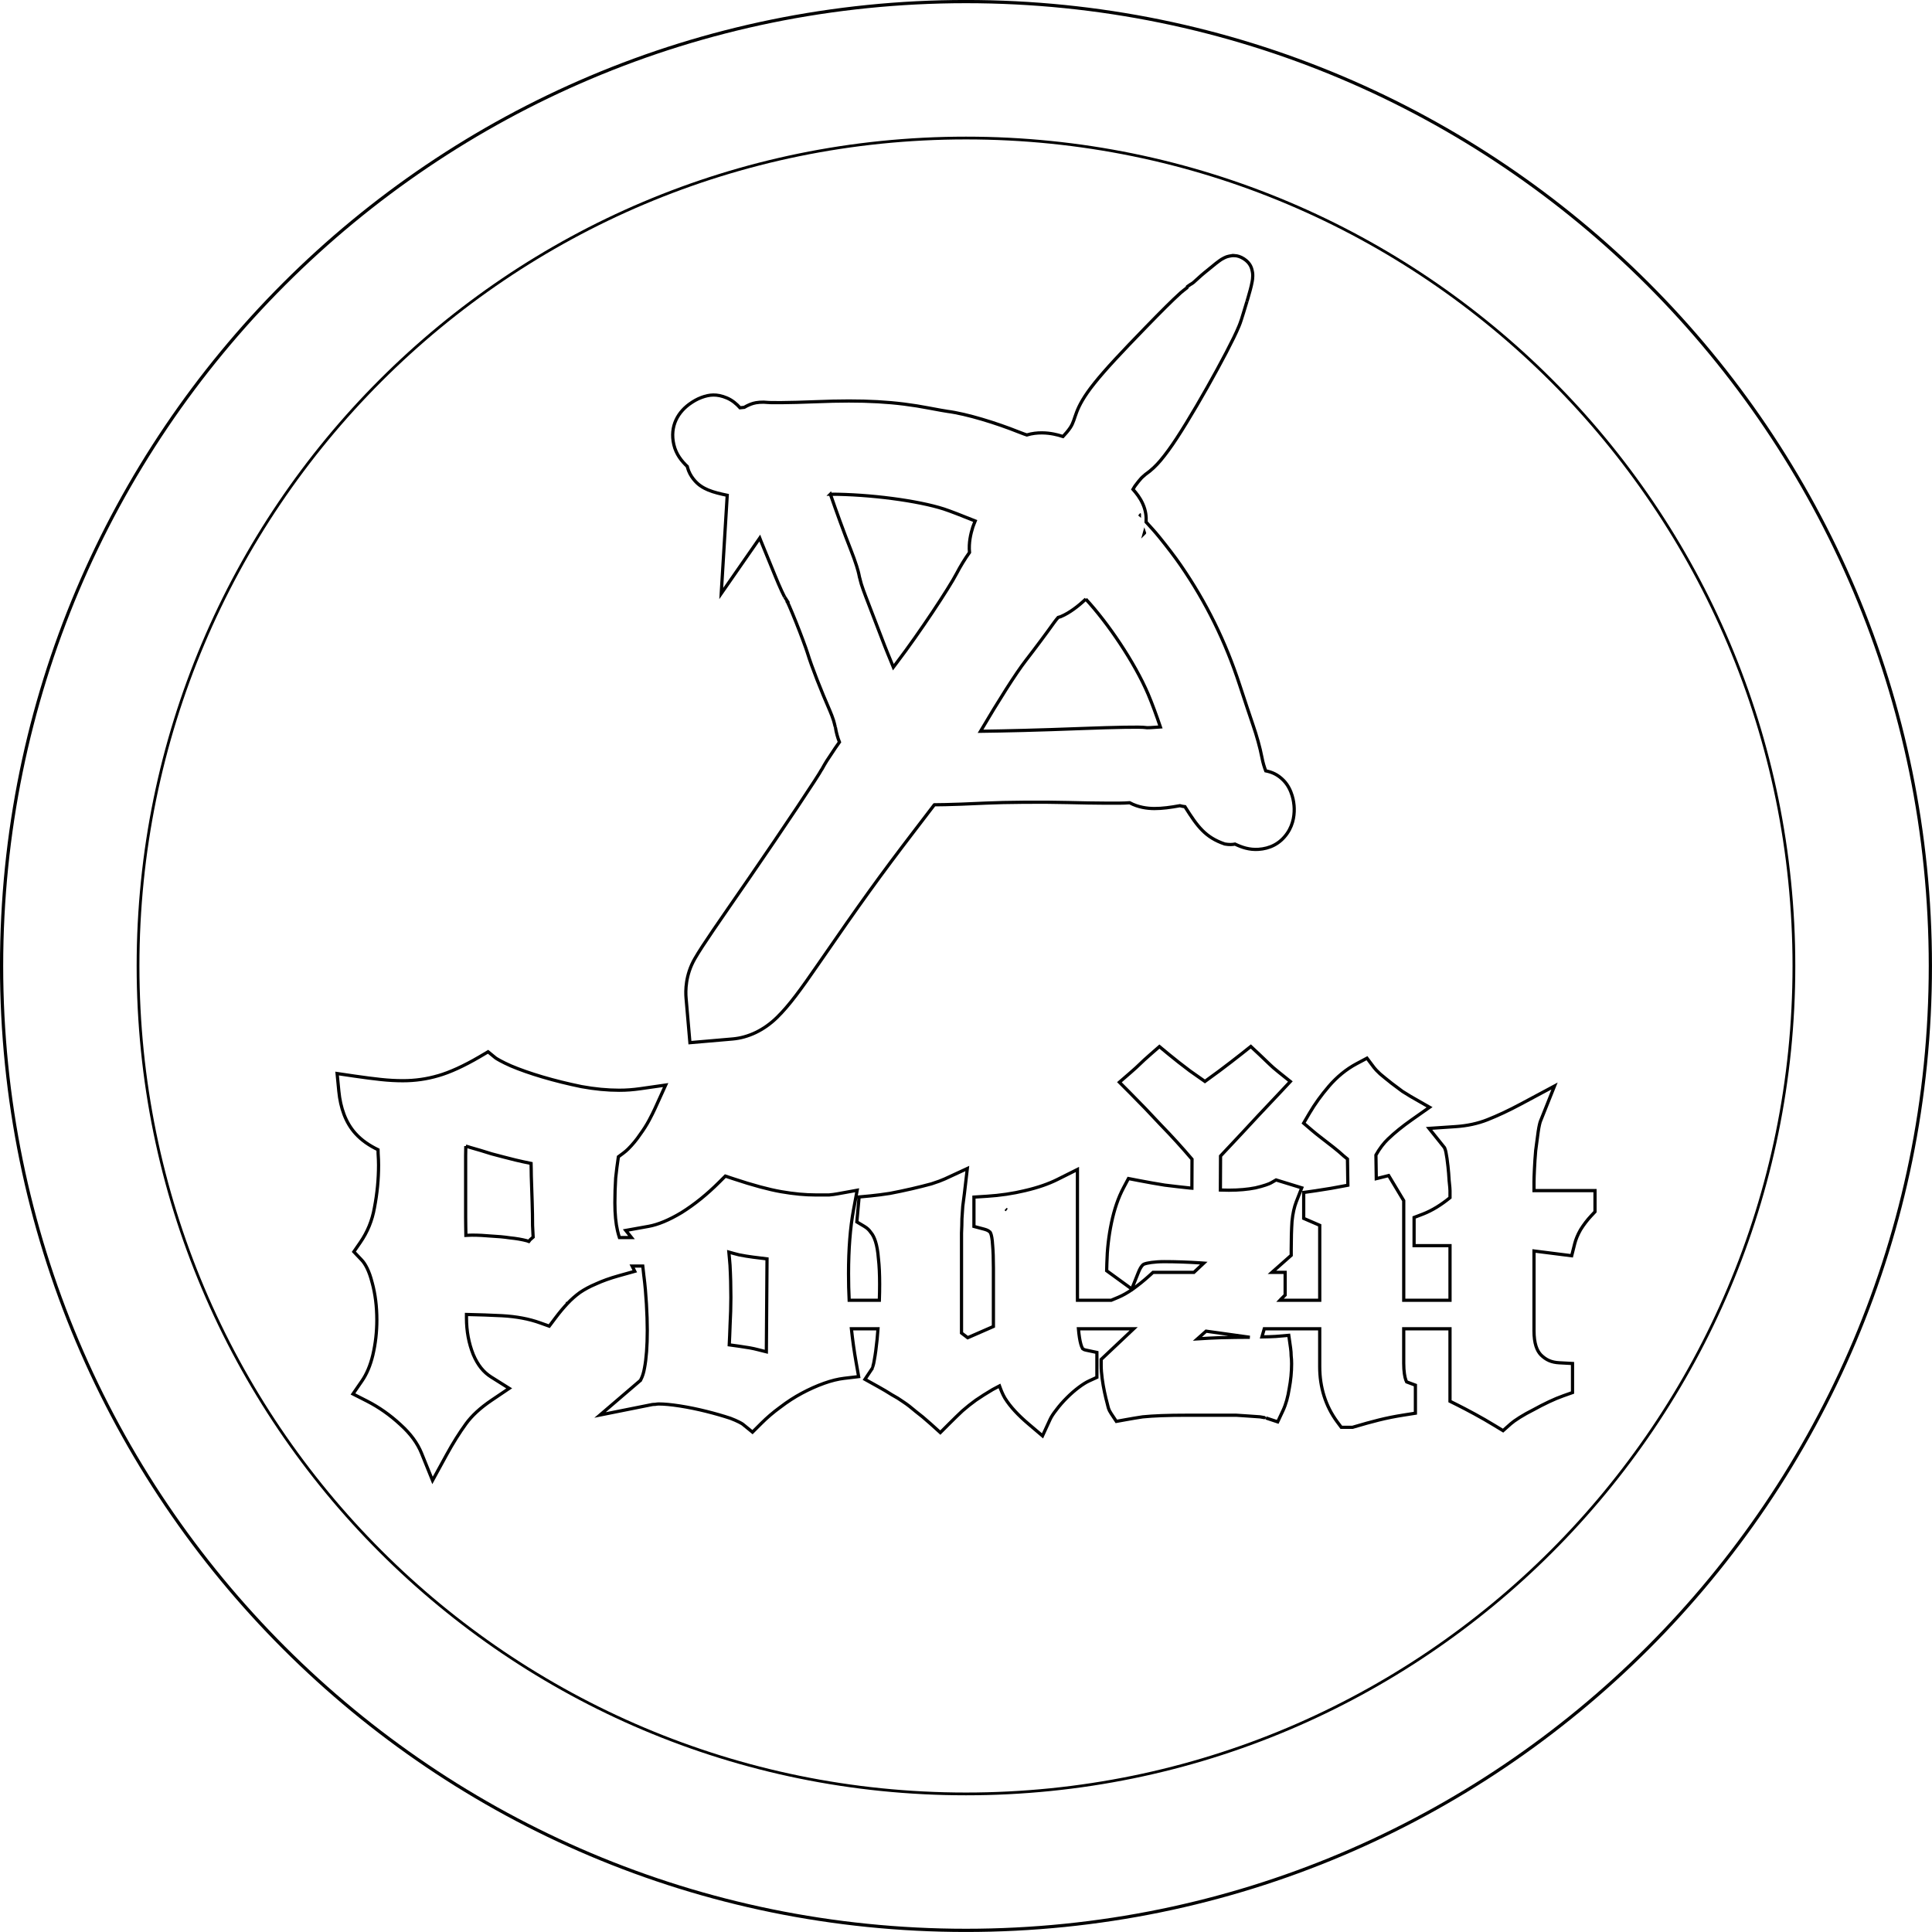
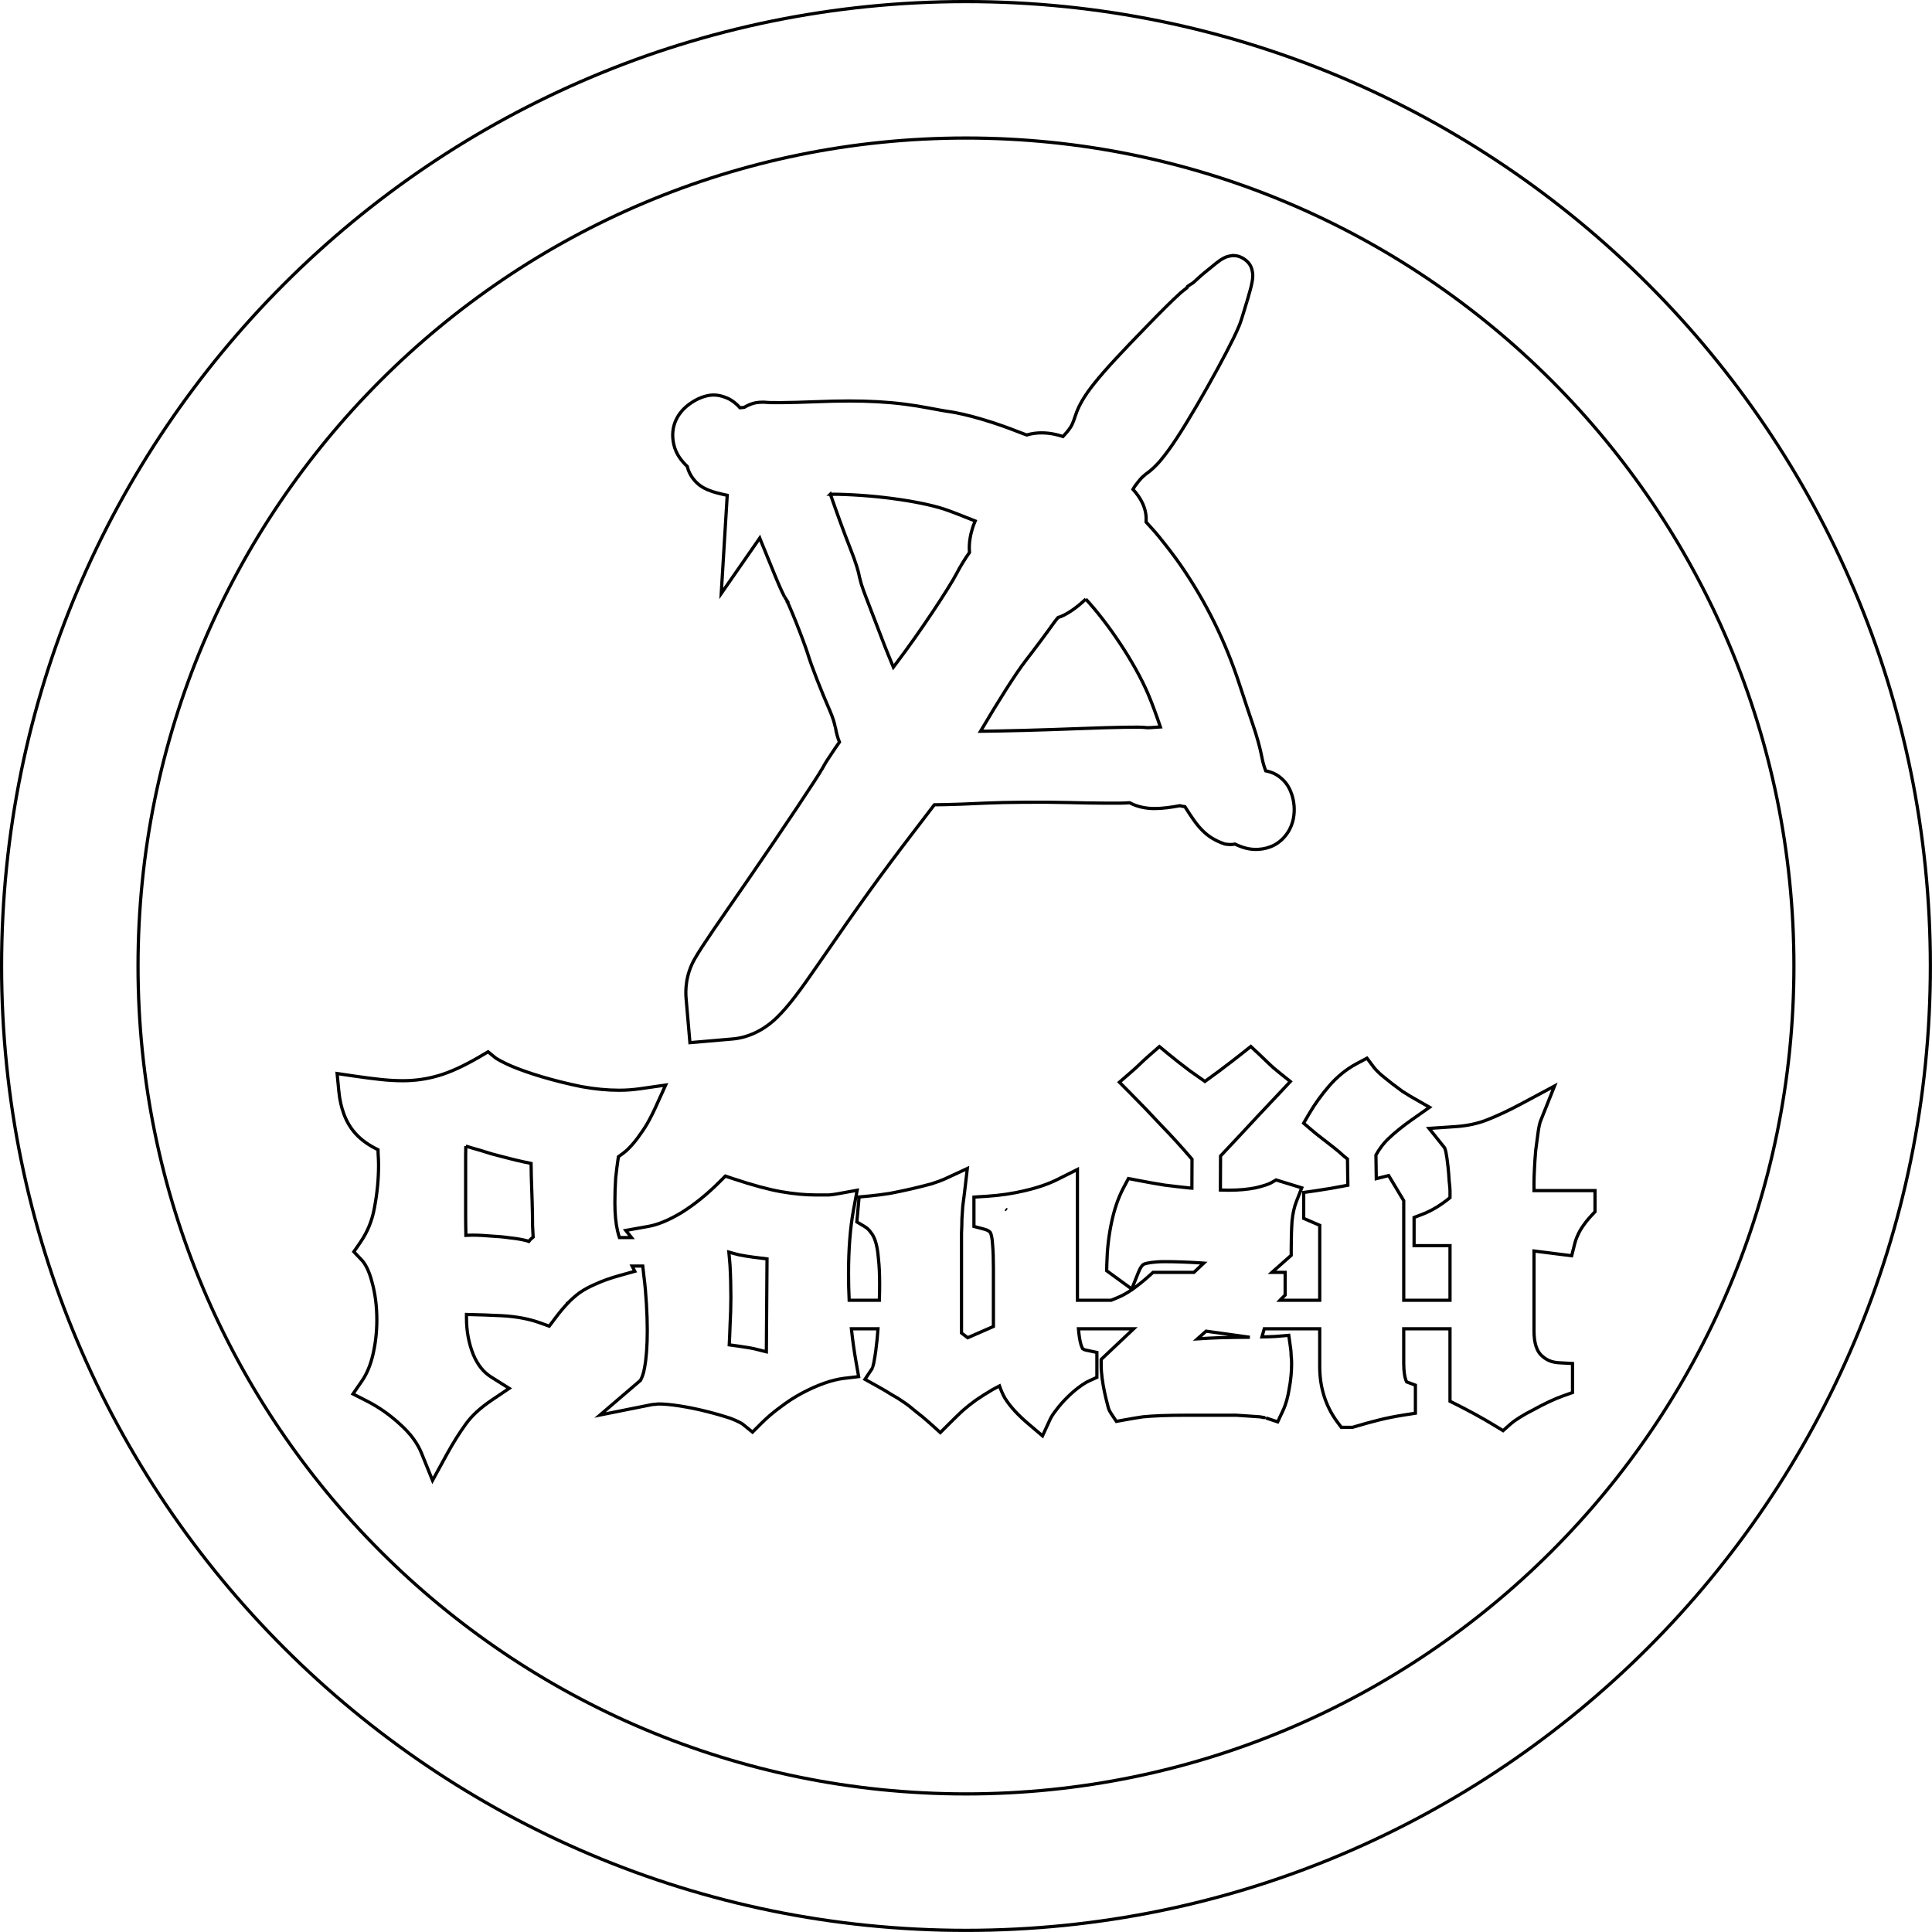
<svg xmlns="http://www.w3.org/2000/svg" version="1.2" viewBox="0 0 113.386 113.386" width="30mm" height="30mm" id="svg1" xml:space="preserve">
  <defs id="defs1">
    <clipPath clipPathUnits="userSpaceOnUse" id="cp1">
      <path d="m 275.5,535.5 c -143.78,0 -260,-116.22 -260,-260 0,-143.78 116.22,-260 260,-260 143.78,0 260,116.22 260,260 0,143.78 -116.22,260 -260,260 z" id="path1" />
    </clipPath>
  </defs>
  <style id="style1">
		tspan { white-space:pre } 
		.s0 { fill: none;stroke: #ff0000;stroke-miterlimit:100 } 
	</style>
  <g id="layer2" style="display:inline" transform="scale(0.1989225)">
-     <path style="display:inline;stroke-width:1.192;stroke-dasharray:none;baseline-shift:baseline;overflow:visible;opacity:1;fill:none;stroke:#000000;stroke-opacity:1;enable-background:accumulate;stop-color:#000000;stop-opacity:1" d="m 395.053,66.178 c -0.918,-0.151 -1.671,-0.059 -2.172,0.004 -1.002,0.126 -1.503,0.332 -1.926,0.496 -0.846,0.329 -1.302,0.602 -1.779,0.881 -0.955,0.557 -1.817,1.148 -2.697,1.758 -3.735,2.589 -3.412,2.262 -4.428,3.039 0,0 -0.958,0.733 -1.975,1.492 -2.31,1.837 -1.331,0.831 -3.535,2.207 L 376.318,76.5 c -0.824,0.555 -1.703,1.052 -2.527,1.678 -3.254,2.472 -7.666,6.17 -13.869,11.543 -9.937,8.607 -16.289,14.31 -20.791,19.045 -8.684,9.132 -7.583,12.219 -10.312,15.607 -0.864,1.072 -1.97,2.145 -2.938,3 -1.247,-0.526 -2.46,-0.937 -3.357,-1.195 -2.219,-0.639 -5.934,-1.366 -9.922,-0.531 -0.495,-0.222 -0.989,-0.389 -3.051,-1.428 -7.591,-3.826 -18.363,-8.275 -25.668,-9.848 0.593,0.128 -0.869,-0.22 -2.094,-0.547 -1.224,-0.327 -2.754,-0.745 -4.121,-1.135 -12.556,-3.578 -24.165,-5.209 -41.842,-6.029 -4.872,-0.226 -9.43,-0.506 -12.73,-0.762 -1.647,-0.128 -3.006,-0.253 -3.799,-0.344 -0.394,-0.045 -0.789,-0.108 -0.623,-0.08 0.104,0.018 0.14,0.025 0.295,0.061 -0.063,-0.013 -0.56,-0.105 -0.561,-0.105 0,0 -0.102,-0.009 -0.152,-0.014 -2.225,-0.457 -4.316,-0.391 -5.502,-0.152 -1.135,0.228 -2.287,0.631 -3.393,1.164 -0.023,0.009 -0.052,0.019 -0.072,0.027 -0.401,0.027 -0.928,0.037 -1.559,0.027 -1.098,-1.459 -2.572,-3.016 -4.555,-4.057 -3.61,-1.896 -6.329,-1.78 -9.266,-1.002 -1.841,0.488 -3.323,1.299 -3.885,1.6 -5.286,2.829 -8.883,7.984 -7.877,14.947 0.527,3.65 2.35,6.296 4.291,8.498 0.015,0.105 -0.011,0.159 0.008,0.268 0.604,3.544 2.844,6.054 3.965,7.043 1.121,0.988 2.367,1.692 2.973,2.004 2.094,1.079 4.274,1.779 6.83,2.551 l -5.34,36.025 15.984,-19.236 c 0.127,0.425 0.214,0.802 0.348,1.23 1.093,3.491 2.96,9.497 4.133,13.295 0.64,2.073 1.3,4.054 1.898,5.709 0.298,0.826 0.584,1.581 0.883,2.301 -0.084,-0.204 0.601,1.055 1.031,1.916 -0.002,0.001 -0.091,0.056 -0.092,0.057 -0.046,-0.096 1.8e-4,0.062 -0.113,-0.232 0.016,0.042 0.067,0.192 0.088,0.248 -3e-5,2e-5 -0.014,0.008 -0.014,0.008 4e-5,6e-5 0.03,0.05 0.041,0.068 0.126,0.339 0.281,0.762 0.494,1.391 0.528,1.556 1.225,3.745 1.928,6.051 1.401,4.599 2.937,10.213 3.264,11.748 1.151,5.401 3.832,14.377 6.471,22.207 0.365,1.084 0.76,2.506 1.008,3.592 0.092,0.402 0.179,0.91 0.236,1.289 0.028,0.189 0.049,0.34 0.068,0.48 0.01,0.07 0.012,0.101 0.045,0.305 0.005,0.034 0.131,0.432 0.107,0.42 0.148,2.051 0.491,3.947 1.031,5.699 -0.591,0.705 -1.14,1.34 -1.75,2.088 -1.248,1.529 -2.49,3.089 -3.549,4.467 -0.681,0.886 -1.338,1.861 -2,2.848 -0.034,0.04 -0.088,0.097 -0.113,0.127 -0.115,0.138 -0.165,0.206 -0.207,0.262 -0.337,0.447 -0.259,0.361 -0.33,0.465 -0.143,0.207 -0.327,0.472 -0.496,0.699 -0.476,0.638 -1.201,1.585 -2.094,2.734 -1.778,2.29 -4.24,5.406 -7.102,8.984 -5.724,7.159 -13.06,16.2 -19.951,24.549 -13.079,15.847 -19.084,22.942 -22.617,27.98 C 169.455,313.885 169,319.798 169,322.373 v 16.572 h 15.852 c 5.799,0 11.81,-2.206 17.049,-6.514 4.94,-4.062 9.734,-9.615 16.898,-18.297 17.902,-21.696 25.542,-30.568 39.512,-45.889 l 8.4,-9.213 c -0.256,-0.027 4.853,0.499 18.984,1.033 7.043,0.266 21.221,1.384 30.395,2.42 4.855,0.548 9.723,1.046 13.719,1.412 3.92,0.359 6.641,0.616 8.961,0.627 3.016,1.98 6.338,2.69 8.914,2.922 2.951,0.266 6.04,0.099 9.518,-0.23 0.63,0.231 1.24,0.411 1.846,0.529 0.048,0.095 0.08,0.188 0.129,0.283 3.836,7.415 6.411,11.701 13.354,14.744 1.573,0.423 2.741,0.461 3.766,0.357 2.373,1.398 5.071,2.618 8.48,2.686 4.094,0.082 8.056,-1.275 11.152,-5.043 2.684,-3.266 3.361,-7.131 3.361,-9.967 0,-0.905 -0.026,-5.863 -3.023,-9.549 -1.963,-2.414 -4.039,-3.489 -6.312,-4.154 -0.349,-1.206 -0.757,-2.878 -0.988,-5.184 -0.359,-3.578 -1.256,-8.195 -2.221,-12.055 -0.78,-3.121 -2.447,-10.078 -3.643,-15.201 -3.875,-16.606 -9.714,-31.606 -17.98,-46.141 -1.809,-3.181 -4.351,-7.151 -6.838,-10.842 -1.63,-2.42 -3.039,-4.201 -4.492,-6.113 0.279,-1.997 0.267,-4.167 -0.615,-6.74 -0.821,-2.396 -2.002,-4.146 -3.174,-5.736 0.362,-0.483 0.45,-0.723 0.826,-1.156 0.943,-1.087 1.969,-2.139 2.65,-2.758 0.163,-0.148 0.425,-0.35 0.648,-0.508 0.112,-0.079 0.147,-0.097 0.439,-0.311 0.073,-0.053 0.159,-0.112 0.375,-0.291 0.005,-0.004 0.02,-0.019 0.025,-0.023 2.474,-1.412 4.475,-3.101 6.025,-4.646 2.177,-2.17 4.418,-4.763 6.76,-7.746 5.105,-6.504 11.673,-15.875 17.148,-24.135 2.739,-4.131 5.182,-7.954 7.037,-11.055 0.924,-1.545 1.71,-2.913 2.375,-4.209 0.32,-0.624 0.661,-1.32 0.982,-2.119 10e-4,-0.003 1.929,-4.599 2.715,-6.691 -0.079,0.21 0.862,-2.132 1.58,-4.127 0.359,-0.998 0.702,-1.99 0.986,-3.061 0.142,-0.535 0.282,-1.049 0.375,-1.936 0.046,-0.443 0.111,-0.968 -0.019,-1.941 -0.131,-0.974 -0.35,-2.916 -2.713,-4.752 -1.165,-0.905 -2.248,-1.299 -3.166,-1.449 z M 238.279,141.225 c 14.492,1.269 32.075,5.162 41.412,9.094 1.855,0.781 6.838,3.205 11.133,5.4 -0.356,0.723 -0.768,1.425 -1.074,2.166 -1.009,2.443 -2.058,5.631 -2.037,9.246 -1.937,2.277 -3.832,4.851 -5.428,7.365 -3.161,4.98 -15.45,20.532 -24.859,30.902 -0.589,0.649 -0.881,0.986 -1.443,1.607 -1.177,-3.841 -1.813,-5.543 -3.811,-12.615 -1.171,-4.147 -3.011,-10.543 -4.127,-14.348 -0.475,-1.621 -0.927,-3.381 -1.225,-4.701 -0.097,-0.432 -0.199,-1.05 -0.273,-1.539 -0.037,-0.245 -0.01,-0.238 -0.16,-0.941 -0.002,-0.008 -0.018,-0.052 -0.019,-0.061 -0.16,-1.712 -0.459,-3.191 -0.709,-4.295 -0.418,-1.842 -0.957,-3.902 -1.568,-5.951 -2.154,-7.218 -4.199,-14.962 -5.811,-21.33 z m 113.248,17.264 c 0.004,0.004 0.03,0.036 0.037,0.045 v 0.008 c -0.013,-0.014 -0.025,-0.039 -0.037,-0.053 z m 1.32,7.02 0.002,0.01 c -0.002,0.006 -0.01,0.035 -0.012,0.039 l -0.002,0.002 c 0.006,-0.015 0.006,-0.035 0.012,-0.051 z m -23.754,22.531 c 7.36,9.459 15.971,24.86 19.959,37.025 1.124,3.427 2.412,8.213 3.467,12.496 -1.26,-0.023 -2.748,-0.028 -3.648,-0.068 -0.664,-0.03 -1.066,-0.062 -1.369,-0.086 -0.045,-0.011 -0.148,-0.043 -0.182,-0.051 h -0.002 c -0.507,-0.112 -0.986,-0.184 -1.229,-0.219 -0.611,-0.087 -1.2,-0.15 -1.852,-0.213 -1.321,-0.127 -3,-0.258 -5.029,-0.398 -4.059,-0.281 -9.485,-0.594 -15.398,-0.879 -16.813,-0.809 -28.642,-1.564 -37.74,-2.232 7.574,-10.637 14.874,-20.236 18.91,-24.602 3.696,-3.998 8.753,-9.681 11.645,-13.1 0.661,-0.781 1.156,-1.248 1.707,-1.807 0.268,-0.075 0.69,-0.106 0.92,-0.18 1.964,-0.633 3.659,-1.514 5.166,-2.418 1.577,-0.946 3.136,-2.046 4.676,-3.27 z" id="path7-7" transform="matrix(0.794301,-0.06873853,0.06873853,0.794301,46.01434,50.01059)" />
+     <path style="baseline-shift:baseline;display:inline;overflow:visible;opacity:1;fill:none;stroke:#000000;stroke-width:1.192;stroke-dasharray:none;stroke-opacity:1;enable-background:accumulate;stop-color:#000000;stop-opacity:1" d="m 395.053,66.178 c -0.918,-0.151 -1.671,-0.059 -2.172,0.004 -1.002,0.126 -1.503,0.332 -1.926,0.496 -0.846,0.329 -1.302,0.602 -1.779,0.881 -0.955,0.557 -1.817,1.148 -2.697,1.758 -3.735,2.589 -3.412,2.262 -4.428,3.039 0,0 -0.958,0.733 -1.975,1.492 -2.31,1.837 -1.331,0.831 -3.535,2.207 L 376.318,76.5 c -0.824,0.555 -1.703,1.052 -2.527,1.678 -3.254,2.472 -7.666,6.17 -13.869,11.543 -9.937,8.607 -16.289,14.31 -20.791,19.045 -8.684,9.132 -7.583,12.219 -10.312,15.607 -0.864,1.072 -1.97,2.145 -2.938,3 -1.247,-0.526 -2.46,-0.937 -3.357,-1.195 -2.219,-0.639 -5.934,-1.366 -9.922,-0.531 -0.495,-0.222 -0.989,-0.389 -3.051,-1.428 -7.591,-3.826 -18.363,-8.275 -25.668,-9.848 0.593,0.128 -0.869,-0.22 -2.094,-0.547 -1.224,-0.327 -2.754,-0.745 -4.121,-1.135 -12.556,-3.578 -24.165,-5.209 -41.842,-6.029 -4.872,-0.226 -9.43,-0.506 -12.73,-0.762 -1.647,-0.128 -3.006,-0.253 -3.799,-0.344 -0.394,-0.045 -0.789,-0.108 -0.623,-0.08 0.104,0.018 0.14,0.025 0.295,0.061 -0.063,-0.013 -0.56,-0.105 -0.561,-0.105 0,0 -0.102,-0.009 -0.152,-0.014 -2.225,-0.457 -4.316,-0.391 -5.502,-0.152 -1.135,0.228 -2.287,0.631 -3.393,1.164 -0.023,0.009 -0.052,0.019 -0.072,0.027 -0.401,0.027 -0.928,0.037 -1.559,0.027 -1.098,-1.459 -2.572,-3.016 -4.555,-4.057 -3.61,-1.896 -6.329,-1.78 -9.266,-1.002 -1.841,0.488 -3.323,1.299 -3.885,1.6 -5.286,2.829 -8.883,7.984 -7.877,14.947 0.527,3.65 2.35,6.296 4.291,8.498 0.015,0.105 -0.011,0.159 0.008,0.268 0.604,3.544 2.844,6.054 3.965,7.043 1.121,0.988 2.367,1.692 2.973,2.004 2.094,1.079 4.274,1.779 6.83,2.551 l -5.34,36.025 15.984,-19.236 c 0.127,0.425 0.214,0.802 0.348,1.23 1.093,3.491 2.96,9.497 4.133,13.295 0.64,2.073 1.3,4.054 1.898,5.709 0.298,0.826 0.584,1.581 0.883,2.301 -0.084,-0.204 0.601,1.055 1.031,1.916 -0.002,0.001 -0.091,0.056 -0.092,0.057 -0.046,-0.096 1.8e-4,0.062 -0.113,-0.232 0.016,0.042 0.067,0.192 0.088,0.248 -3e-5,2e-5 -0.014,0.008 -0.014,0.008 4e-5,6e-5 0.03,0.05 0.041,0.068 0.126,0.339 0.281,0.762 0.494,1.391 0.528,1.556 1.225,3.745 1.928,6.051 1.401,4.599 2.937,10.213 3.264,11.748 1.151,5.401 3.832,14.377 6.471,22.207 0.365,1.084 0.76,2.506 1.008,3.592 0.092,0.402 0.179,0.91 0.236,1.289 0.028,0.189 0.049,0.34 0.068,0.48 0.01,0.07 0.012,0.101 0.045,0.305 0.005,0.034 0.131,0.432 0.107,0.42 0.148,2.051 0.491,3.947 1.031,5.699 -0.591,0.705 -1.14,1.34 -1.75,2.088 -1.248,1.529 -2.49,3.089 -3.549,4.467 -0.681,0.886 -1.338,1.861 -2,2.848 -0.034,0.04 -0.088,0.097 -0.113,0.127 -0.115,0.138 -0.165,0.206 -0.207,0.262 -0.337,0.447 -0.259,0.361 -0.33,0.465 -0.143,0.207 -0.327,0.472 -0.496,0.699 -0.476,0.638 -1.201,1.585 -2.094,2.734 -1.778,2.29 -4.24,5.406 -7.102,8.984 -5.724,7.159 -13.06,16.2 -19.951,24.549 -13.079,15.847 -19.084,22.942 -22.617,27.98 C 169.455,313.885 169,319.798 169,322.373 v 16.572 h 15.852 c 5.799,0 11.81,-2.206 17.049,-6.514 4.94,-4.062 9.734,-9.615 16.898,-18.297 17.902,-21.696 25.542,-30.568 39.512,-45.889 l 8.4,-9.213 c -0.256,-0.027 4.853,0.499 18.984,1.033 7.043,0.266 21.221,1.384 30.395,2.42 4.855,0.548 9.723,1.046 13.719,1.412 3.92,0.359 6.641,0.616 8.961,0.627 3.016,1.98 6.338,2.69 8.914,2.922 2.951,0.266 6.04,0.099 9.518,-0.23 0.63,0.231 1.24,0.411 1.846,0.529 0.048,0.095 0.08,0.188 0.129,0.283 3.836,7.415 6.411,11.701 13.354,14.744 1.573,0.423 2.741,0.461 3.766,0.357 2.373,1.398 5.071,2.618 8.48,2.686 4.094,0.082 8.056,-1.275 11.152,-5.043 2.684,-3.266 3.361,-7.131 3.361,-9.967 0,-0.905 -0.026,-5.863 -3.023,-9.549 -1.963,-2.414 -4.039,-3.489 -6.312,-4.154 -0.349,-1.206 -0.757,-2.878 -0.988,-5.184 -0.359,-3.578 -1.256,-8.195 -2.221,-12.055 -0.78,-3.121 -2.447,-10.078 -3.643,-15.201 -3.875,-16.606 -9.714,-31.606 -17.98,-46.141 -1.809,-3.181 -4.351,-7.151 -6.838,-10.842 -1.63,-2.42 -3.039,-4.201 -4.492,-6.113 0.279,-1.997 0.267,-4.167 -0.615,-6.74 -0.821,-2.396 -2.002,-4.146 -3.174,-5.736 0.362,-0.483 0.45,-0.723 0.826,-1.156 0.943,-1.087 1.969,-2.139 2.65,-2.758 0.163,-0.148 0.425,-0.35 0.648,-0.508 0.112,-0.079 0.147,-0.097 0.439,-0.311 0.073,-0.053 0.159,-0.112 0.375,-0.291 0.005,-0.004 0.02,-0.019 0.025,-0.023 2.474,-1.412 4.475,-3.101 6.025,-4.646 2.177,-2.17 4.418,-4.763 6.76,-7.746 5.105,-6.504 11.673,-15.875 17.148,-24.135 2.739,-4.131 5.182,-7.954 7.037,-11.055 0.924,-1.545 1.71,-2.913 2.375,-4.209 0.32,-0.624 0.661,-1.32 0.982,-2.119 10e-4,-0.003 1.929,-4.599 2.715,-6.691 -0.079,0.21 0.862,-2.132 1.58,-4.127 0.359,-0.998 0.702,-1.99 0.986,-3.061 0.142,-0.535 0.282,-1.049 0.375,-1.936 0.046,-0.443 0.111,-0.968 -0.019,-1.941 -0.131,-0.974 -0.35,-2.916 -2.713,-4.752 -1.165,-0.905 -2.248,-1.299 -3.166,-1.449 z M 238.279,141.225 c 14.492,1.269 32.075,5.162 41.412,9.094 1.855,0.781 6.838,3.205 11.133,5.4 -0.356,0.723 -0.768,1.425 -1.074,2.166 -1.009,2.443 -2.058,5.631 -2.037,9.246 -1.937,2.277 -3.832,4.851 -5.428,7.365 -3.161,4.98 -15.45,20.532 -24.859,30.902 -0.589,0.649 -0.881,0.986 -1.443,1.607 -1.177,-3.841 -1.813,-5.543 -3.811,-12.615 -1.171,-4.147 -3.011,-10.543 -4.127,-14.348 -0.475,-1.621 -0.927,-3.381 -1.225,-4.701 -0.097,-0.432 -0.199,-1.05 -0.273,-1.539 -0.037,-0.245 -0.01,-0.238 -0.16,-0.941 -0.002,-0.008 -0.018,-0.052 -0.019,-0.061 -0.16,-1.712 -0.459,-3.191 -0.709,-4.295 -0.418,-1.842 -0.957,-3.902 -1.568,-5.951 -2.154,-7.218 -4.199,-14.962 -5.811,-21.33 z m 90.814,46.814 c 7.36,9.459 15.971,24.86 19.959,37.025 1.124,3.427 2.412,8.213 3.467,12.496 -1.26,-0.023 -2.748,-0.028 -3.648,-0.068 -0.664,-0.03 -1.066,-0.062 -1.369,-0.086 -0.045,-0.011 -0.148,-0.043 -0.182,-0.051 h -0.002 c -0.507,-0.112 -0.986,-0.184 -1.229,-0.219 -0.611,-0.087 -1.2,-0.15 -1.852,-0.213 -1.321,-0.127 -3,-0.258 -5.029,-0.398 -4.059,-0.281 -9.485,-0.594 -15.398,-0.879 -16.813,-0.809 -28.642,-1.564 -37.74,-2.232 7.574,-10.637 14.874,-20.236 18.91,-24.602 3.696,-3.998 8.753,-9.681 11.645,-13.1 0.661,-0.781 1.156,-1.248 1.707,-1.807 0.268,-0.075 0.69,-0.106 0.92,-0.18 1.964,-0.633 3.659,-1.514 5.166,-2.418 1.577,-0.946 3.136,-2.046 4.676,-3.27 z" id="path7-7" transform="matrix(0.794301,-0.06873853,0.06873853,0.794301,46.01434,50.01059)" />
    <path id="path6" style="display:inline;opacity:1;font-size:133px;font-family:'New Rocker';-inkscape-font-specification:'New Rocker';letter-spacing:2.021px;baseline-shift:baseline;white-space:pre;overflow:visible;fill:none;stroke:#000000;stroke-width:0.99;stroke-dasharray:none;stroke-opacity:1;enable-background:accumulate;stop-color:#000000;stop-opacity:1" d="m 366.811,308.765 -2.877,2.288 c -2.095,1.658 -4.377,3.41 -6.834,5.253 -1.523,1.128 -2.949,2.156 -4.399,3.211 -1.515,-1.061 -3.005,-2.095 -4.595,-3.23 -2.425,-1.819 -4.627,-3.546 -6.598,-5.174 l -2.798,-2.317 -2.739,2.396 c -1.457,1.275 -2.562,2.277 -3.397,3.112 -0.477,0.477 -1.408,1.335 -2.7,2.455 l -3.466,3.004 3.24,3.25 c 3.06,3.06 6.256,6.385 9.593,9.985 l 0.039,0.039 0.039,0.039 c 3.173,3.255 6.309,6.711 9.416,10.359 l -0.039,8.905 c -0.165,-0.011 -0.334,-0.028 -0.501,-0.039 -2.492,-0.258 -5.111,-0.56 -7.865,-0.903 -2.682,-0.433 -5.368,-0.904 -8.051,-1.424 l -3.093,-0.599 -1.483,2.788 c -1.661,3.114 -2.88,6.725 -3.741,10.84 -0.853,4.074 -1.32,8.235 -1.414,12.479 l -0.059,2.239 7.717,5.616 2.042,-5.106 c 0.818,-2.044 1.529,-2.457 1.63,-2.494 l 0.059,-0.02 0.049,-0.029 c 0.884,-0.354 3.098,-0.756 6.264,-0.756 3.44,0 7.211,0.132 11.301,0.393 0.321,0.021 0.474,0.048 0.785,0.069 l -3.014,2.828 h -12.578 l -1.218,1.1 c -1.653,1.488 -3.337,2.845 -5.057,4.075 -1.56,1.091 -3.026,1.914 -4.379,2.484 l -2.199,0.923 h -10.378 c -0.005,-0.618 -0.01,-1.257 -0.01,-1.915 v -38.302 l -6.186,3.093 c -2.64,1.32 -5.914,2.471 -9.828,3.387 h -0.01 l -0.01,0.01 c -3.837,0.918 -7.766,1.497 -11.782,1.748 l -4.006,0.255 v 9.023 l 3.171,0.844 c 0.913,0.243 1.328,0.535 1.345,0.55 l 0.216,0.187 0.216,0.147 c 0.033,0.039 0.123,0.167 0.255,0.511 0.188,0.488 0.445,1.653 0.52,3.319 l 0.01,0.098 0.01,0.088 c 0.159,1.753 0.245,4.138 0.245,7.069 v 17.948 l -7.904,3.456 -1.905,-1.443 v -24.752 -5.97 -0.02 c 0.079,-1.561 0.123,-3.022 0.128,-4.389 0.085,-1.362 0.17,-2.636 0.255,-3.829 0.175,-1.239 0.347,-2.574 0.52,-4.045 l 0.884,-7.58 -6.922,3.201 c -0.88,0.406 -2.291,0.936 -4.094,1.512 -1.861,0.506 -3.897,1.019 -6.117,1.532 -2.225,0.514 -4.443,0.975 -6.667,1.404 -2.21,0.339 -4.2,0.6 -5.94,0.766 l -3.535,0.334 -0.697,7.668 2.307,1.375 c 0.875,0.525 1.447,1.08 1.875,1.699 l 0.108,0.157 0.118,0.137 c 0.446,0.535 0.931,1.399 1.335,2.68 0.398,1.26 0.724,2.991 0.884,5.145 l 0.01,0.088 0.01,0.088 c 0.24,2.082 0.363,4.683 0.363,7.757 10e-6,1.609 -0.029,3.263 -0.088,4.968 h -9.279 c -0.134,-2.697 -0.196,-5.414 -0.196,-8.159 0,-7.608 0.52,-14.153 1.522,-19.578 l 1.129,-6.087 -6.097,1.109 c -0.797,0.145 -1.648,0.256 -2.543,0.334 h -4.134 c -3.166,0 -6.697,-0.327 -10.575,-1.001 -3.753,-0.653 -8.69,-1.97 -14.679,-3.967 l -2.504,-0.835 -1.866,1.866 c -3.777,3.777 -7.638,6.882 -11.576,9.347 -3.939,2.377 -7.36,3.739 -10.103,4.232 l -7.06,1.267 1.748,2.19 h -3.711 c -0.235,-0.728 -0.425,-1.42 -0.579,-2.082 -0.52,-2.23 -0.815,-5.124 -0.815,-8.611 0,-2.447 0.077,-4.986 0.245,-7.619 0.207,-2.134 0.516,-4.324 0.835,-6.519 1.016,-0.765 2.068,-1.469 2.985,-2.386 1.401,-1.401 2.625,-2.887 3.672,-4.448 1.057,-1.45 2.001,-2.914 2.798,-4.409 0.739,-1.387 1.35,-2.611 1.846,-3.702 l 3.23,-7.109 -7.727,1.109 c -1.157,0.165 -2.256,0.282 -3.309,0.363 -1.036,0.08 -2.13,0.118 -3.27,0.118 -3.595,0 -7.444,-0.359 -11.547,-1.109 -4.221,-0.862 -8.216,-1.854 -11.979,-2.965 -3.767,-1.113 -7.02,-2.26 -9.75,-3.417 -2.683,-1.175 -4.469,-2.246 -4.713,-2.445 l -2.307,-1.885 -2.563,1.512 c -4.932,2.891 -9.219,4.819 -12.725,5.832 h -0.01 -0.01 c -3.505,1.036 -7.125,1.551 -10.899,1.551 -2.141,0 -4.382,-0.122 -6.726,-0.373 -2.415,-0.259 -5.111,-0.604 -8.081,-1.041 l -5.4,-0.795 0.53,5.439 c 0.503,5.135 2.076,9.602 5.057,12.941 1.965,2.201 4.39,3.786 6.991,5.047 0.007,0.337 0.029,0.674 0.029,1.011 v 0.157 l 0.01,0.147 c 0.082,1.14 0.128,2.287 0.128,3.427 0,4.337 -0.42,8.668 -1.257,13.019 v 0.039 l -0.01,0.029 c -0.696,3.946 -2.13,7.454 -4.359,10.683 l -1.974,2.857 2.396,2.523 c 1.137,1.191 2.34,3.42 3.201,6.863 l 0.01,0.039 0.02,0.049 c 0.954,3.497 1.443,7.32 1.443,11.507 0,3.671 -0.407,7.242 -1.218,10.732 v 0.01 c -0.789,3.304 -1.937,5.936 -3.348,7.982 l -2.769,4.016 4.34,2.209 c 3.631,1.856 7.032,4.243 10.221,7.187 l 0.02,0.02 0.02,0.02 c 3.156,2.841 5.251,5.76 6.48,8.797 l 3.378,8.356 4.33,-7.904 c 1.965,-3.588 3.957,-6.76 5.96,-9.514 1.764,-2.426 4.35,-4.859 7.845,-7.217 l 5.439,-3.672 -5.557,-3.495 c -2.278,-1.432 -4.085,-3.591 -5.498,-6.922 -1.375,-3.452 -2.082,-7.17 -2.082,-11.272 v -1.031 c 3.777,0.099 7.605,0.195 10.918,0.383 4.455,0.248 8.303,0.985 11.566,2.15 l 2.965,1.06 1.895,-2.523 c 1.246,-1.662 2.475,-3.131 3.682,-4.418 v -0.01 h 0.01 c 1.228,-1.304 2.51,-2.429 3.859,-3.407 1.405,-0.956 3.037,-1.841 4.909,-2.622 l 0.059,-0.029 0.069,-0.029 c 1.875,-0.86 4.155,-1.684 6.824,-2.435 l 4.988,-1.394 -0.805,-1.61 h 3.27 c 0.117,0.94 0.229,1.954 0.334,3.034 l 0.01,0.069 0.01,0.059 c 0.34,2.636 0.594,5.47 0.766,8.483 0.173,2.944 0.265,5.657 0.265,8.13 0,4.879 -0.314,8.779 -0.854,11.556 l -0.01,0.049 -0.01,0.049 c -0.424,2.473 -1.213,3.646 -1.237,3.721 v 0.01 l -12.411,10.633 16.034,-3.211 c 0.175,-0.035 0.332,-0.049 0.491,-0.049 h 0.353 l 0.353,-0.059 c 0.304,-0.051 0.599,-0.069 0.893,-0.069 1.523,0 3.695,0.187 6.392,0.609 2.709,0.423 5.414,0.98 8.13,1.659 2.714,0.678 5.19,1.392 7.442,2.14 2.136,0.798 3.543,1.605 3.79,1.807 l 2.995,2.445 2.739,-2.73 c 1.694,-1.694 3.602,-3.334 5.744,-4.899 l 0.049,-0.02 0.039,-0.039 c 2.127,-1.636 4.317,-3.054 6.588,-4.271 2.308,-1.237 4.603,-2.262 6.873,-3.073 2.231,-0.797 4.271,-1.29 6.117,-1.512 l 4.487,-0.53 -0.785,-4.448 c -0.596,-3.379 -1.076,-6.802 -1.443,-10.26 h 8.179 c -0.077,1.118 -0.17,2.207 -0.275,3.26 -0.257,2.571 -0.552,4.724 -0.874,6.411 l -0.02,0.098 -0.01,0.098 c -0.163,1.138 -0.538,2.037 -0.54,2.17 h 0.01 v 0.01 h 0.01 l 0.01,-0.01 0.01,-0.01 c 0.013,-0.015 0.037,-0.04 0.059,-0.069 l -2.386,3.584 4.045,2.248 c 1.531,0.851 2.879,1.649 4.026,2.386 l 0.147,0.098 0.147,0.079 c 1.165,0.621 2.295,1.321 3.387,2.101 l 0.059,0.039 0.059,0.039 c 1.166,0.777 2.347,1.683 3.554,2.73 l 0.118,0.108 0.118,0.088 c 1.282,0.961 2.794,2.208 4.497,3.741 l 3.014,2.72 2.867,-2.867 c 1.365,-1.365 2.676,-2.641 3.947,-3.829 1.293,-1.13 2.677,-2.229 4.143,-3.289 1.57,-1.073 3.276,-2.152 5.115,-3.24 0.609,-0.344 1.449,-0.756 2.121,-1.119 0.461,1.291 0.964,2.55 1.63,3.692 l 0.039,0.059 0.029,0.049 c 1.681,2.689 4.104,5.248 7.246,7.914 l 4.281,3.633 2.356,-5.106 c 0.34,-0.736 0.951,-1.706 1.856,-2.838 l 0.039,-0.059 0.039,-0.049 c 0.936,-1.248 2.005,-2.467 3.201,-3.662 1.196,-1.196 2.415,-2.265 3.662,-3.201 1.248,-0.936 2.309,-1.577 3.083,-1.934 l 2.484,-1.139 v -7.658 l -3.378,-0.717 c -0.582,-0.125 -0.803,-0.282 -0.982,-0.422 v -0.01 c -0.042,-0.075 -0.321,-0.489 -0.589,-1.453 -0.29,-1.045 -0.555,-2.64 -0.727,-4.674 h 16.986 l -9.995,9.426 v 1.836 c 0,1.234 0.109,2.56 0.304,4.026 0.191,1.435 0.436,2.836 0.727,4.193 0.279,1.302 0.562,2.484 0.854,3.554 0.303,1.113 0.26,1.652 1.227,3.103 l 1.561,2.337 2.759,-0.501 c 1.871,-0.34 3.649,-0.638 5.341,-0.893 1.644,-0.162 3.561,-0.288 5.763,-0.373 2.23,-0.086 4.928,-0.128 8.081,-0.128 h 12.106 2.779 l 3.849,0.255 c 1.254,0.084 2.416,0.162 3.505,0.245 1.036,0.156 1.824,0.346 1.816,0.344 l 3.603,1.198 1.61,-3.436 c 0.936,-1.989 1.536,-4.24 1.934,-6.785 0.487,-2.547 0.736,-5.107 0.736,-7.668 0,-0.844 -0.042,-1.647 -0.137,-2.425 -0.011,-0.785 -0.059,-1.545 -0.167,-2.298 l -0.569,-3.996 -4.016,0.344 c -1.127,0.094 -2.779,0.096 -4.232,0.137 l 0.717,-2.494 h 17.045 v 11.664 c 0,6.278 1.791,12.091 5.351,16.907 l 1.286,1.728 h 3.446 l 0.599,-0.177 c 2.602,-0.78 5.108,-1.468 7.521,-2.072 2.343,-0.586 4.885,-1.096 7.609,-1.522 l 3.613,-0.569 v -8.621 l -2.71,-1.011 c -0.039,-0.074 -0.115,-0.237 -0.245,-0.589 -0.321,-0.868 -0.638,-2.647 -0.638,-5.135 v -10.604 h 14.227 v 22.288 l 2.356,1.178 c 1.355,0.677 3.103,1.591 5.204,2.73 2.066,1.119 4.081,2.282 6.058,3.486 l 2.7,1.64 2.366,-2.101 c 0.519,-0.461 1.459,-1.158 2.749,-1.964 1.297,-0.81 2.68,-1.586 4.163,-2.327 l 0.088,-0.039 0.079,-0.049 c 1.514,-0.841 3.071,-1.636 4.674,-2.396 1.571,-0.744 3.033,-1.351 4.379,-1.826 l 2.857,-1.011 v -8.935 l -4.055,-0.216 c -2.43,-0.128 -4.079,-0.864 -5.675,-2.445 -1.219,-1.283 -2.111,-3.48 -2.111,-7.384 v -24.546 l 11.586,1.463 0.923,-3.682 c 0.329,-1.316 0.916,-2.758 1.797,-4.31 0.998,-1.602 2.096,-3.033 3.289,-4.301 l 1.159,-1.237 v -6.5 h -18.753 v -2.779 c 0,-0.64 0.04,-1.947 0.128,-3.78 v -0.01 c 0.085,-1.861 0.214,-3.771 0.383,-5.724 0.26,-2.076 0.517,-4.031 0.776,-5.842 0.242,-1.693 0.559,-2.861 0.668,-3.132 l 4.35,-10.889 -10.329,5.528 c -3.692,1.975 -7.142,3.592 -10.329,4.85 -2.924,1.154 -6.152,1.861 -9.75,2.101 l -8.169,0.55 4.841,6.038 c -0.029,-0.035 -0.058,-0.06 -0.069,-0.069 h -0.01 v 0.01 l 0.01,0.01 c 0.022,0.092 0.28,0.599 0.412,1.306 v 0.029 l 0.01,0.02 c 0.234,1.169 0.433,2.554 0.599,4.134 v 0.01 l 0.01,0.02 c 0.169,1.518 0.289,3.029 0.373,4.546 l 0.01,0.137 0.02,0.128 c 0.168,1.43 0.236,2.474 0.236,2.828 v 2.15 c -2.683,2.183 -5.432,3.926 -8.306,5.037 l -2.739,1.051 v 8.67 h 11.046 v 16.79 h -14.227 v -30.624 l -4.634,-7.717 -3.063,0.766 c -0.244,0.061 -0.496,0.115 -0.746,0.177 l -0.108,-7.246 c 10e-4,-0.003 -10e-4,-0.007 0,-0.01 1.151,-2.044 2.419,-3.685 3.77,-4.978 h 0.01 c 1.936,-1.856 4.34,-3.812 7.217,-5.842 l 5.489,-3.868 -5.832,-3.338 c -0.467,-0.267 -1.358,-0.813 -2.494,-1.542 -1.096,-0.841 -2.263,-1.71 -3.505,-2.622 l -0.01,-0.02 c -1.165,-0.916 -2.288,-1.828 -3.368,-2.739 -0.916,-0.844 -1.556,-1.544 -1.826,-1.905 l -2.199,-2.926 -3.23,1.718 c -3.171,1.691 -6.027,4.054 -8.542,6.971 v 0.01 c -2.278,2.658 -4.253,5.388 -5.901,8.198 l -1.807,3.083 2.71,2.317 c 0.722,0.619 1.651,1.365 2.838,2.278 1.14,0.877 2.324,1.792 3.554,2.759 1.164,0.914 2.234,1.824 3.211,2.72 l 0.137,0.128 0.147,0.108 c 0.333,0.256 0.629,0.501 0.884,0.717 l 0.118,8.061 c -0.021,0.005 -0.048,0.005 -0.069,0.01 -3.553,0.692 -6.836,1.26 -9.838,1.689 l -3.672,0.52 v 7.973 l 4.929,2.131 v 23.044 h -12.224 c 0.114,-0.122 0.22,-0.239 0.334,-0.353 l 1.257,-1.247 v -6.981 h -4.055 l 5.921,-5.243 v -1.915 c 0,-3.167 0.08,-6.01 0.245,-8.532 0.237,-2.425 0.7,-4.434 1.316,-6.009 l 1.679,-4.291 -7.894,-2.425 -1.61,0.923 c -0.522,0.298 -2.255,0.942 -4.752,1.512 -2.311,0.458 -5.034,0.717 -8.159,0.717 -0.717,0 -1.588,-0.019 -2.602,-0.049 l 0.049,-10.467 c 4.974,-5.283 8.847,-9.433 11.645,-12.47 l 0.039,-0.039 c 3.163,-3.339 5.375,-5.689 6.628,-7.03 l 3.152,-3.368 -3.603,-2.887 c -1.258,-1.006 -2.189,-1.826 -2.71,-2.347 -0.772,-0.772 -1.812,-1.764 -3.162,-3.024 z m -241.369,30.634 c 0.361,0.116 0.755,0.216 1.109,0.334 l 0.098,0.039 0.098,0.029 c 2.166,0.606 4.332,1.25 6.5,1.944 l 0.098,0.029 0.098,0.029 c 2.332,0.628 4.75,1.249 7.256,1.875 1.505,0.376 3.192,0.708 4.811,1.051 0.025,1.229 0.069,2.283 0.069,3.721 v 0.069 l 0.265,8.051 c 0.087,2.619 0.128,5.054 0.128,7.305 v 0.079 l 0.01,0.088 c 0.055,1.435 0.111,2.311 0.167,3.358 -0.31,0.299 -0.671,0.514 -0.972,0.844 -0.143,0.145 -0.208,0.35 -0.344,0.501 -0.206,-0.056 -0.356,-0.172 -0.569,-0.226 -1.585,-0.42 -3.319,-0.71 -5.223,-0.903 -1.861,-0.274 -3.79,-0.456 -5.793,-0.55 -2.03,-0.182 -3.988,-0.285 -5.871,-0.285 -0.653,0 -1.271,0.052 -1.905,0.079 -0.027,-1.841 -0.079,-3.696 -0.079,-5.508 v -10.643 -8.375 c 0,-0.961 0.039,-1.963 0.049,-2.936 z m 166.012,19.382 0.324,0.245 c -0.075,-0.051 -0.154,-0.089 -0.226,-0.147 -0.04,-0.029 -0.066,-0.063 -0.098,-0.098 z m -85.136,13.206 c 1.025,0.282 1.964,0.581 3.122,0.844 l 0.049,0.01 0.049,0.01 c 2.783,0.569 5.659,0.875 8.522,1.227 l -0.206,28.572 c -1.721,-0.404 -3.309,-0.904 -5.145,-1.217 -2.27,-0.388 -4.219,-0.636 -6.264,-0.923 0.083,-1.844 0.182,-3.676 0.236,-5.547 v -0.108 c 0.177,-3.297 0.265,-6.255 0.265,-8.896 0,-3.356 -0.084,-6.675 -0.265,-9.946 -0.068,-1.263 -0.257,-2.705 -0.363,-4.026 z m 146.738,24.32 13.442,1.875 c -2.882,0.005 -5.886,0.044 -9.072,0.128 -2.315,0.061 -4.677,0.221 -7.03,0.363 z" transform="matrix(0.9595374,0,0,0.9595374,17.05913,12.46668)" />
    <g id="layer3" transform="scale(5.027084)">
      <circle style="fill:none;stroke:#000000;stroke-width:0.95;stroke-dasharray:none" id="path2" cx="284.993" cy="284.993" r="284.525" transform="scale(0.1989225)" />
-       <circle style="fill:none;stroke:#000000;stroke-width:0.816;stroke-dasharray:none" id="path2-9" cx="284.993" cy="284.993" r="244.268" transform="scale(0.1989225)" />
+       <circle style="fill:none;stroke:#000000;stroke-width:0.95;stroke-dasharray:none" id="path2-9" cx="284.993" cy="284.993" r="244.268" transform="scale(0.1989225)" />
    </g>
  </g>
</svg>
